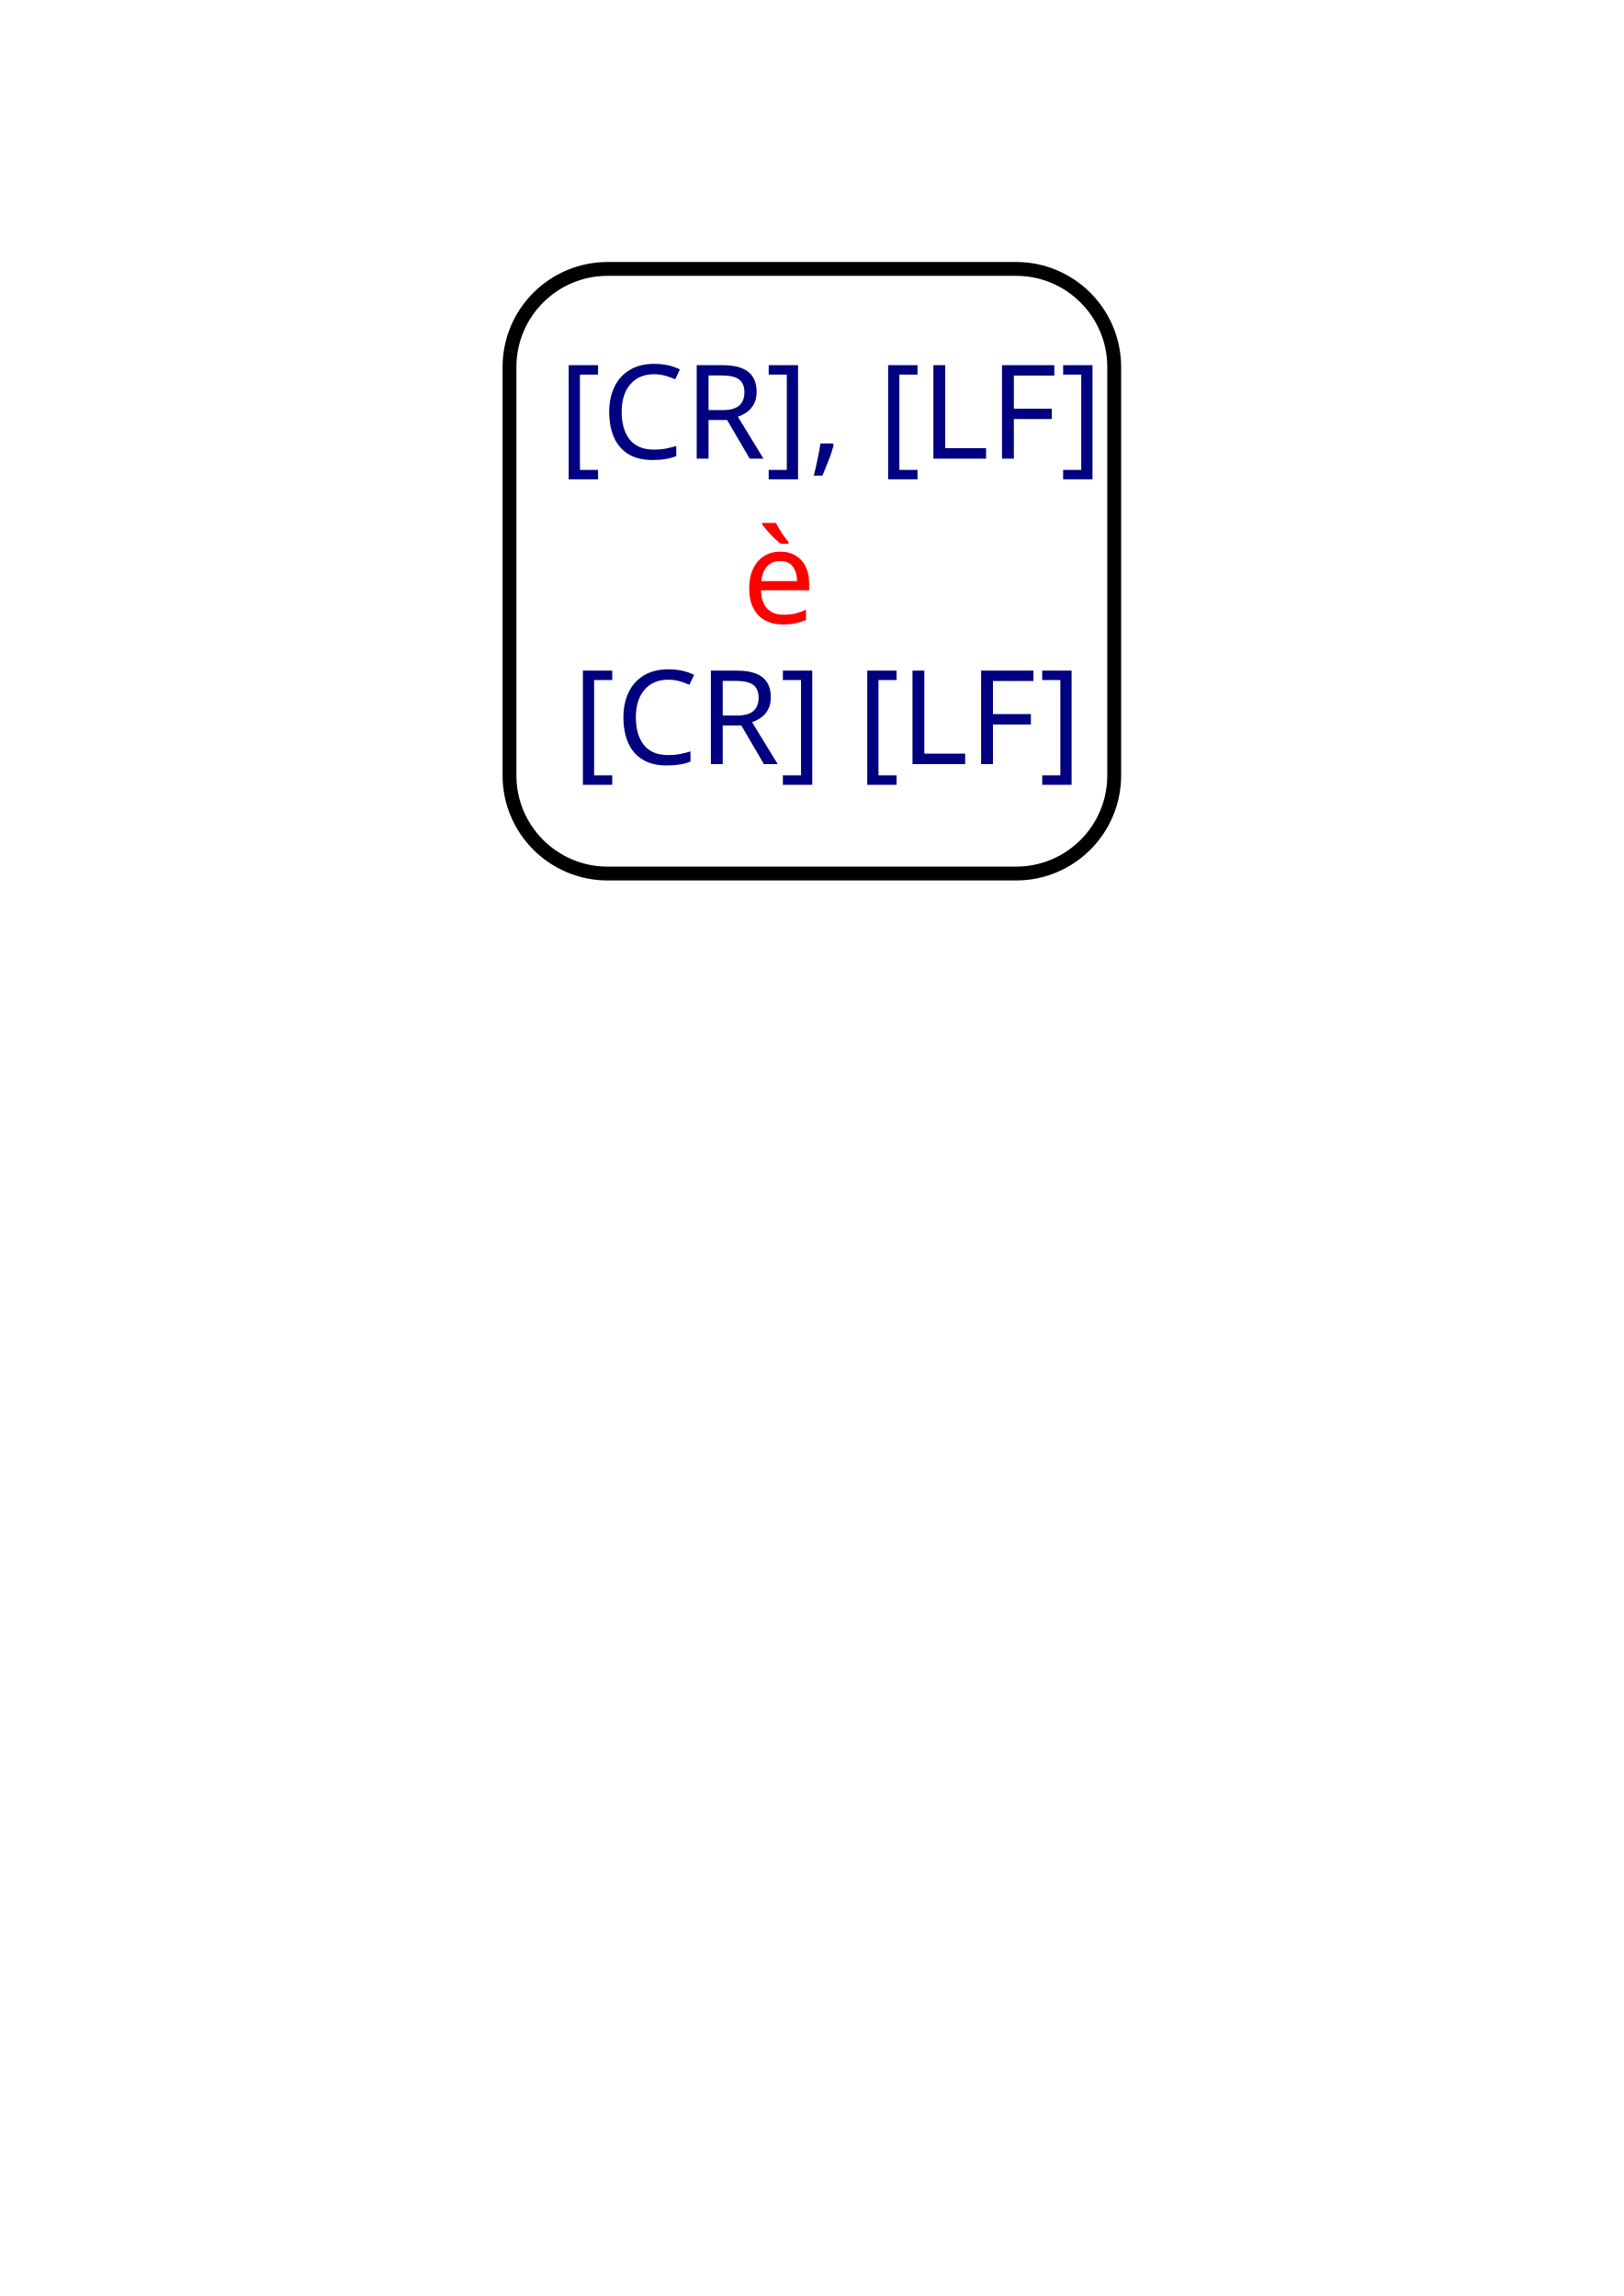
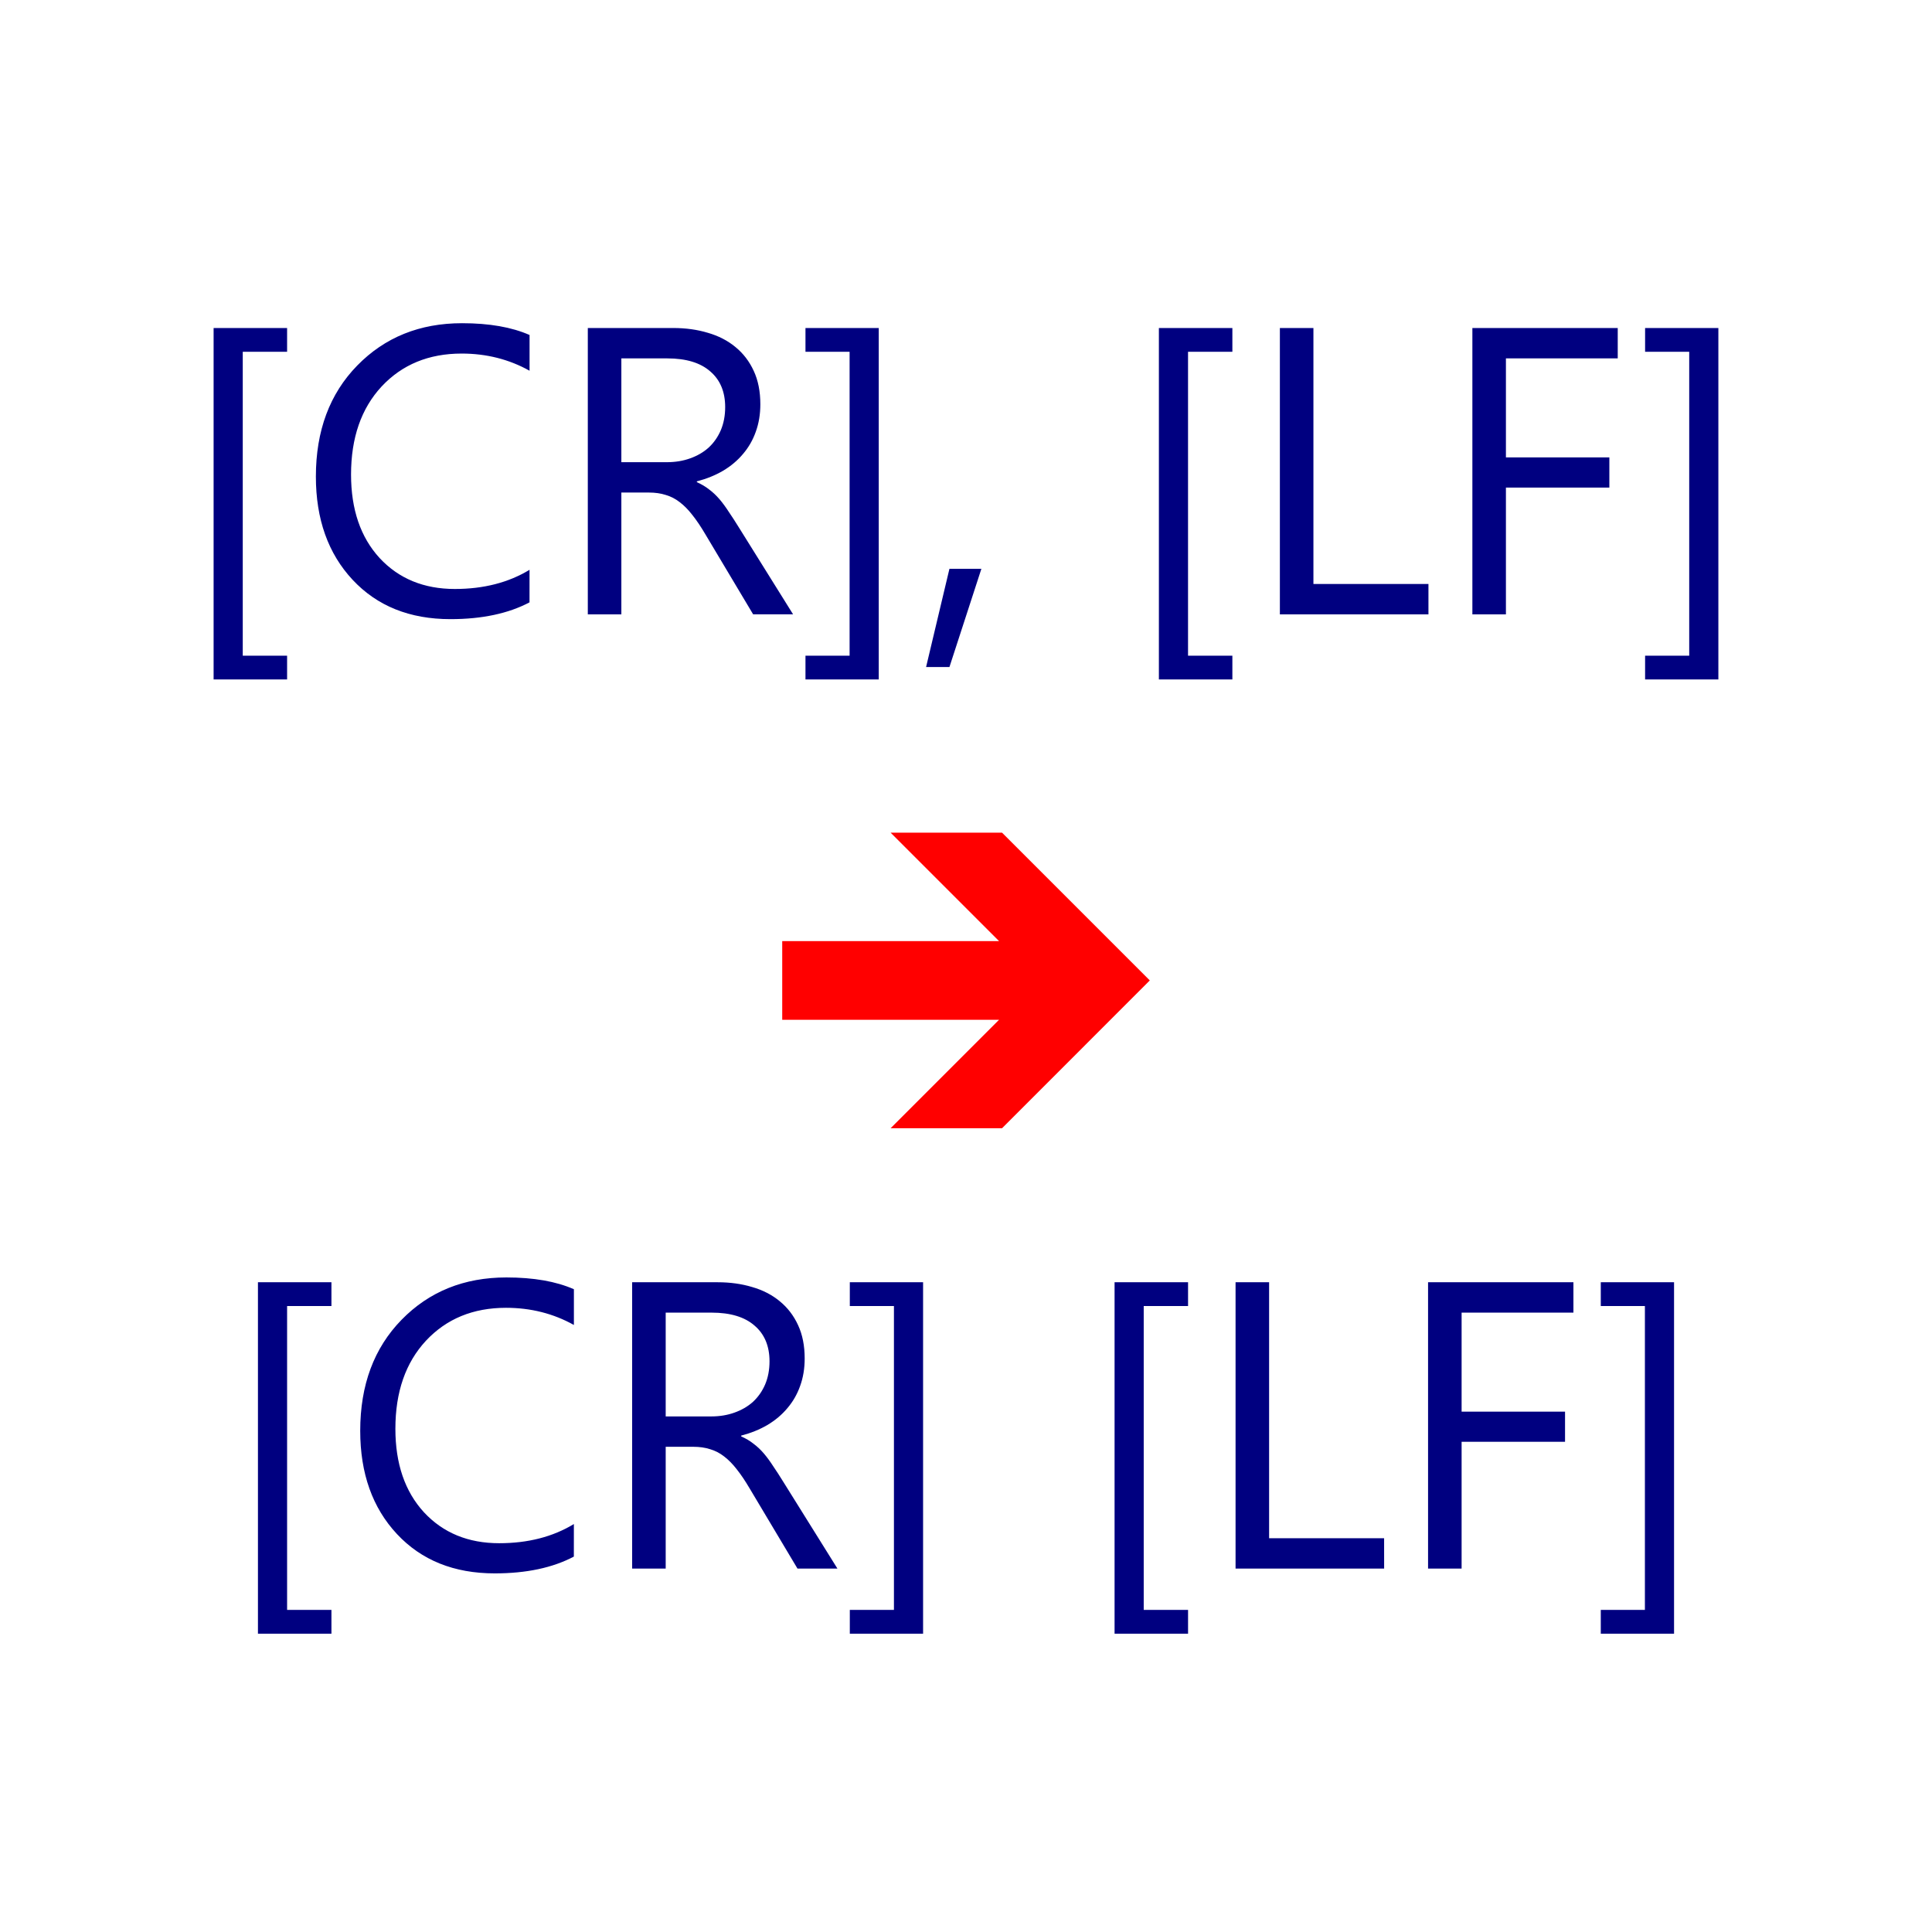
- <svg xmlns="http://www.w3.org/2000/svg" width="210mm" height="297mm" viewBox="0 0 210 297" version="1.1" id="svg1">
+ <svg xmlns="http://www.w3.org/2000/svg" width="80mm" height="80mm" viewBox="0 0 80 80" version="1.1" id="svg1">
  <defs id="defs1" />
-   <g id="layer1">
-     <rect style="fill:#000080;fill-opacity:0;stroke:#000000;stroke-width:1.79;stroke-dasharray:none;stroke-opacity:1" id="rect1" width="78.21" height="78.21" x="65.895" y="34.786" ry="12.692" />
-     <text xml:space="preserve" style="font-style:normal;font-variant:normal;font-weight:normal;font-stretch:normal;font-size:16.933px;font-family:'Segoe UI';-inkscape-font-specification:'Segoe UI, Normal';font-variant-ligatures:normal;font-variant-caps:normal;font-variant-numeric:normal;font-variant-east-asian:normal;fill:#000080;fill-opacity:1;stroke:#000000;stroke-width:0;stroke-dasharray:none;stroke-opacity:0" x="72.192" y="59.33" id="text1">
-       <tspan style="font-style:normal;font-variant:normal;font-weight:normal;font-stretch:normal;font-size:16.933px;font-family:'Segoe UI';-inkscape-font-specification:'Segoe UI, Normal';font-variant-ligatures:normal;font-variant-caps:normal;font-variant-numeric:normal;font-variant-east-asian:normal;fill:#000080;fill-opacity:1;stroke:#000000;stroke-width:0;stroke-dasharray:none;stroke-opacity:0" x="72.192" y="59.33" id="tspan8">[CR], [LF]</tspan>
-       <tspan style="font-style:normal;font-variant:normal;font-weight:normal;font-stretch:normal;font-size:16.933px;font-family:'Segoe UI';-inkscape-font-specification:'Segoe UI, Normal';font-variant-ligatures:normal;font-variant-caps:normal;font-variant-numeric:normal;font-variant-east-asian:normal;fill:#000080;fill-opacity:1;stroke:#000000;stroke-width:0;stroke-dasharray:none;stroke-opacity:0" x="72.192" y="80.496" id="tspan7" />
-     </text>
-     <text xml:space="preserve" style="font-style:normal;font-variant:normal;font-weight:normal;font-stretch:normal;font-size:16.933px;font-family:Wingdings;-inkscape-font-specification:'Wingdings, Normal';font-variant-ligatures:normal;font-variant-caps:normal;font-variant-numeric:normal;font-variant-east-asian:normal;fill:#ff0000;fill-opacity:1;stroke:#000000;stroke-width:0;stroke-dasharray:none;stroke-opacity:0" x="95.959" y="59.44" id="text1-8-6">
-       <tspan style="font-style:normal;font-variant:normal;font-weight:normal;font-stretch:normal;font-size:16.933px;font-family:Wingdings;-inkscape-font-specification:'Wingdings, Normal';font-variant-ligatures:normal;font-variant-caps:normal;font-variant-numeric:normal;font-variant-east-asian:normal;fill:#ff0000;fill-opacity:1;stroke:#000000;stroke-width:0;stroke-dasharray:none;stroke-opacity:0" x="95.959" y="59.44" id="tspan5-5-9" />
-       <tspan style="font-style:normal;font-variant:normal;font-weight:normal;font-stretch:normal;font-size:16.933px;font-family:Wingdings;-inkscape-font-specification:'Wingdings, Normal';font-variant-ligatures:normal;font-variant-caps:normal;font-variant-numeric:normal;font-variant-east-asian:normal;fill:#ff0000;fill-opacity:1;stroke:#000000;stroke-width:0;stroke-dasharray:none;stroke-opacity:0" x="95.959" y="80.607" id="tspan8-3-5">è</tspan>
-       <tspan style="font-style:normal;font-variant:normal;font-weight:normal;font-stretch:normal;font-size:16.933px;font-family:Wingdings;-inkscape-font-specification:'Wingdings, Normal';font-variant-ligatures:normal;font-variant-caps:normal;font-variant-numeric:normal;font-variant-east-asian:normal;fill:#ff0000;fill-opacity:1;stroke:#000000;stroke-width:0;stroke-dasharray:none;stroke-opacity:0" x="95.959" y="101.773" id="tspan7-2-4" />
-     </text>
-     <text xml:space="preserve" style="font-style:normal;font-variant:normal;font-weight:normal;font-stretch:normal;font-size:16.933px;font-family:'Segoe UI';-inkscape-font-specification:'Segoe UI, Normal';font-variant-ligatures:normal;font-variant-caps:normal;font-variant-numeric:normal;font-variant-east-asian:normal;fill:#000080;fill-opacity:1;stroke:#000000;stroke-width:0;stroke-dasharray:none;stroke-opacity:0" x="74.027" y="98.843" id="text1-1">
-       <tspan style="font-style:normal;font-variant:normal;font-weight:normal;font-stretch:normal;font-size:16.933px;font-family:'Segoe UI';-inkscape-font-specification:'Segoe UI, Normal';font-variant-ligatures:normal;font-variant-caps:normal;font-variant-numeric:normal;font-variant-east-asian:normal;fill:#000080;fill-opacity:1;stroke:#000000;stroke-width:0;stroke-dasharray:none;stroke-opacity:0" x="74.027" y="98.843" id="tspan8-5">[CR] [LF]</tspan>
-       <tspan style="font-style:normal;font-variant:normal;font-weight:normal;font-stretch:normal;font-size:16.933px;font-family:'Segoe UI';-inkscape-font-specification:'Segoe UI, Normal';font-variant-ligatures:normal;font-variant-caps:normal;font-variant-numeric:normal;font-variant-east-asian:normal;fill:#000080;fill-opacity:1;stroke:#000000;stroke-width:0;stroke-dasharray:none;stroke-opacity:0" x="74.027" y="120.01" id="tspan7-4" />
-     </text>
+   <g id="layer1" transform="translate(-65,-33.89073)">
+     <path d="M 78.724,101.538 H 75.681 V 86.986 h 3.043 v 0.984 h -1.836 v 12.584 h 1.836 z m 10.038,-3.192 q -1.315,0.695 -3.274,0.695 -2.53,0 -4.051,-1.629 -1.521,-1.629 -1.521,-4.275 0,-2.844 1.712,-4.597 1.712,-1.753 4.341,-1.753 1.687,0 2.795,0.488 v 1.48 q -1.273,-0.711 -2.811,-0.711 -2.042,0 -3.316,1.364 -1.265,1.364 -1.265,3.646 0,2.166 1.182,3.456 1.191,1.282 3.117,1.282 1.786,0 3.092,-0.794 z m 10.914,0.496 h -1.654 l -1.984,-3.324 q -0.273,-0.463 -0.529,-0.785 -0.256,-0.331 -0.529,-0.537 -0.265,-0.207 -0.579,-0.298 -0.306,-0.099 -0.695,-0.099 h -1.141 v 5.044 h -1.389 V 86.986 h 3.539 q 0.777,0 1.43,0.198 0.661,0.19 1.141,0.587 0.488,0.397 0.761,0.992 0.273,0.587 0.273,1.381 0,0.62 -0.19,1.141 -0.182,0.513 -0.529,0.918 -0.339,0.405 -0.827,0.695 -0.48,0.281 -1.083,0.438 v 0.033 q 0.298,0.132 0.513,0.306 0.223,0.165 0.422,0.397 0.198,0.232 0.389,0.529 0.198,0.289 0.438,0.678 z M 92.565,88.243 v 4.299 h 1.885 q 0.521,0 0.959,-0.157 0.446,-0.157 0.769,-0.446 0.322,-0.298 0.504,-0.719 0.182,-0.43 0.182,-0.959 0,-0.951 -0.62,-1.48 -0.612,-0.537 -1.778,-0.537 z m 10.658,13.295 h -3.034 v -0.984 h 1.827 V 87.97 h -1.827 v -0.984 h 3.034 z m 10.972,0 h -3.043 V 86.986 h 3.043 v 0.984 h -1.836 v 12.584 h 1.836 z m 8.119,-2.695 h -6.152 V 86.986 h 1.389 v 10.6 h 4.762 z m 7.838,-10.6 h -4.63 v 4.101 h 4.283 v 1.248 h -4.283 v 5.25 h -1.389 V 86.986 h 6.019 z m 4.167,13.295 h -3.034 v -0.984 h 1.827 V 87.97 h -1.827 v -0.984 h 3.034 z" id="text1-1" style="font-size:16.933px;font-family:'Segoe UI';-inkscape-font-specification:'Segoe UI, Normal';fill:#000080;stroke:#000000;stroke-width:0;stroke-opacity:0" aria-label="[CR] [LF]&#10;" />
+     <path d="M 76.888,62.025 H 73.845 V 47.473 h 3.043 v 0.984 h -1.836 v 12.584 h 1.836 z m 10.038,-3.192 q -1.315,0.695 -3.274,0.695 -2.53,0 -4.051,-1.629 -1.521,-1.629 -1.521,-4.275 0,-2.844 1.712,-4.597 1.712,-1.753 4.341,-1.753 1.687,0 2.795,0.488 v 1.48 q -1.273,-0.711 -2.811,-0.711 -2.042,0 -3.316,1.364 -1.265,1.364 -1.265,3.646 0,2.166 1.182,3.456 1.191,1.282 3.117,1.282 1.786,0 3.092,-0.794 z m 10.914,0.496 h -1.654 l -1.984,-3.324 q -0.273,-0.463 -0.529,-0.785 -0.256,-0.331 -0.529,-0.537 -0.265,-0.207 -0.579,-0.298 -0.306,-0.099 -0.695,-0.099 h -1.141 v 5.044 H 89.34 V 47.473 h 3.539 q 0.777,0 1.43,0.198 0.661,0.19 1.141,0.587 0.488,0.397 0.761,0.992 0.273,0.587 0.273,1.381 0,0.62 -0.19,1.141 -0.182,0.513 -0.529,0.918 -0.339,0.405 -0.827,0.695 -0.48,0.281 -1.083,0.438 v 0.033 q 0.298,0.132 0.513,0.306 0.223,0.165 0.422,0.397 0.198,0.232 0.389,0.529 0.198,0.289 0.438,0.678 z M 90.729,48.73 v 4.299 h 1.885 q 0.521,0 0.959,-0.157 0.446,-0.157 0.769,-0.446 0.322,-0.298 0.504,-0.719 0.182,-0.43 0.182,-0.959 0,-0.951 -0.62,-1.48 -0.612,-0.537 -1.778,-0.537 z m 10.658,13.295 h -3.034 v -0.984 h 1.827 v -12.584 h -1.827 v -0.984 h 3.034 z m 4.25,-4.581 -1.323,4.068 h -0.967 l 0.967,-4.068 z m 10.393,4.581 h -3.043 V 47.473 h 3.043 v 0.984 h -1.836 v 12.584 h 1.836 z m 8.119,-2.695 h -6.152 V 47.473 h 1.389 v 10.6 h 4.763 z m 7.838,-10.6 h -4.63 v 4.101 h 4.283 v 1.249 h -4.283 v 5.25 h -1.389 V 47.473 h 6.019 z m 4.167,13.295 h -3.034 v -0.984 h 1.827 v -12.584 h -1.827 v -0.984 h 3.034 z" id="text1" style="font-size:16.933px;font-family:'Segoe UI';-inkscape-font-specification:'Segoe UI, Normal';fill:#000080;stroke:#000000;stroke-width:0;stroke-opacity:0" aria-label="[CR], [LF]&#10;" />
+     <path d="m 112.611,74.488 -6.118,-6.118 h -4.614 l 4.49,4.49 h -8.979 v 3.258 h 8.979 l -4.49,4.49 h 4.614 z" id="text1-8-6" style="font-size:16.933px;font-family:Wingdings;-inkscape-font-specification:'Wingdings, Normal';fill:#ff0000;stroke:#000000;stroke-width:0;stroke-opacity:0" aria-label="&#10;è&#10;" />
  </g>
</svg>
